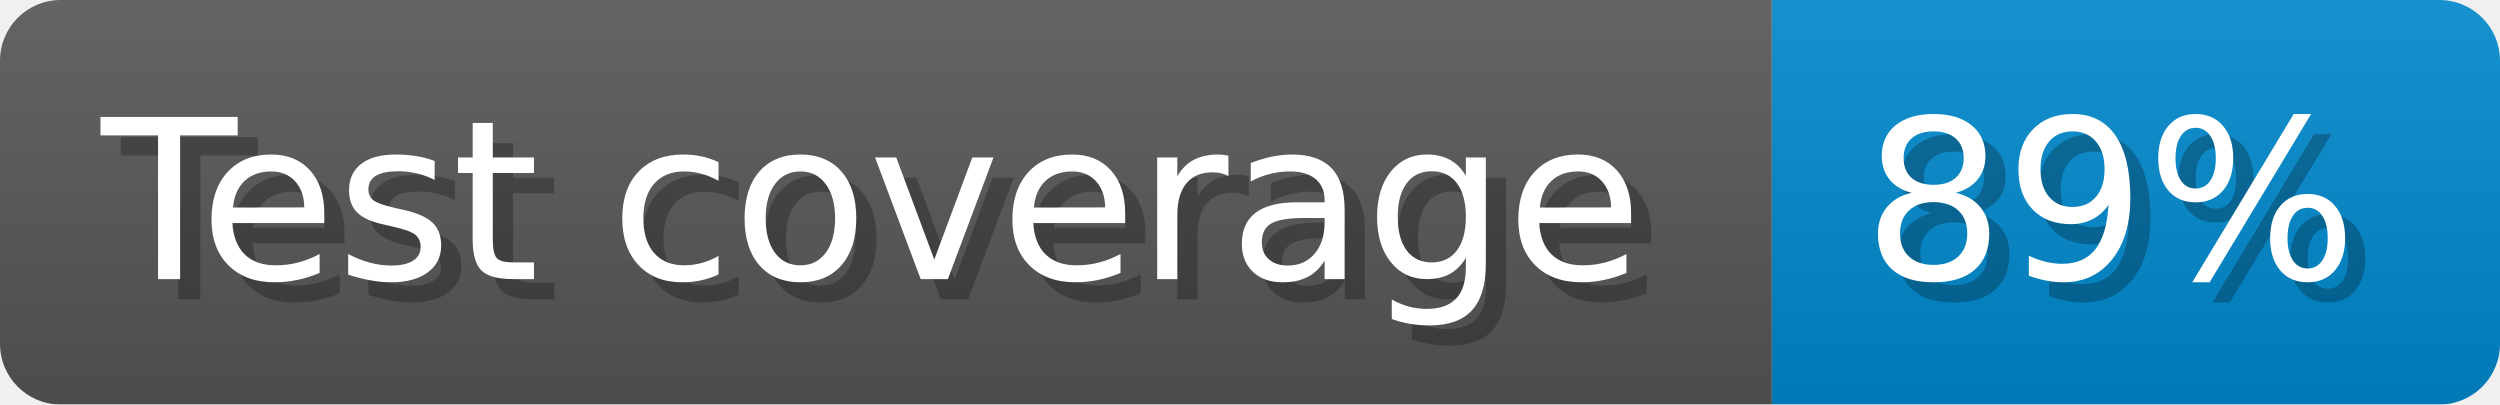
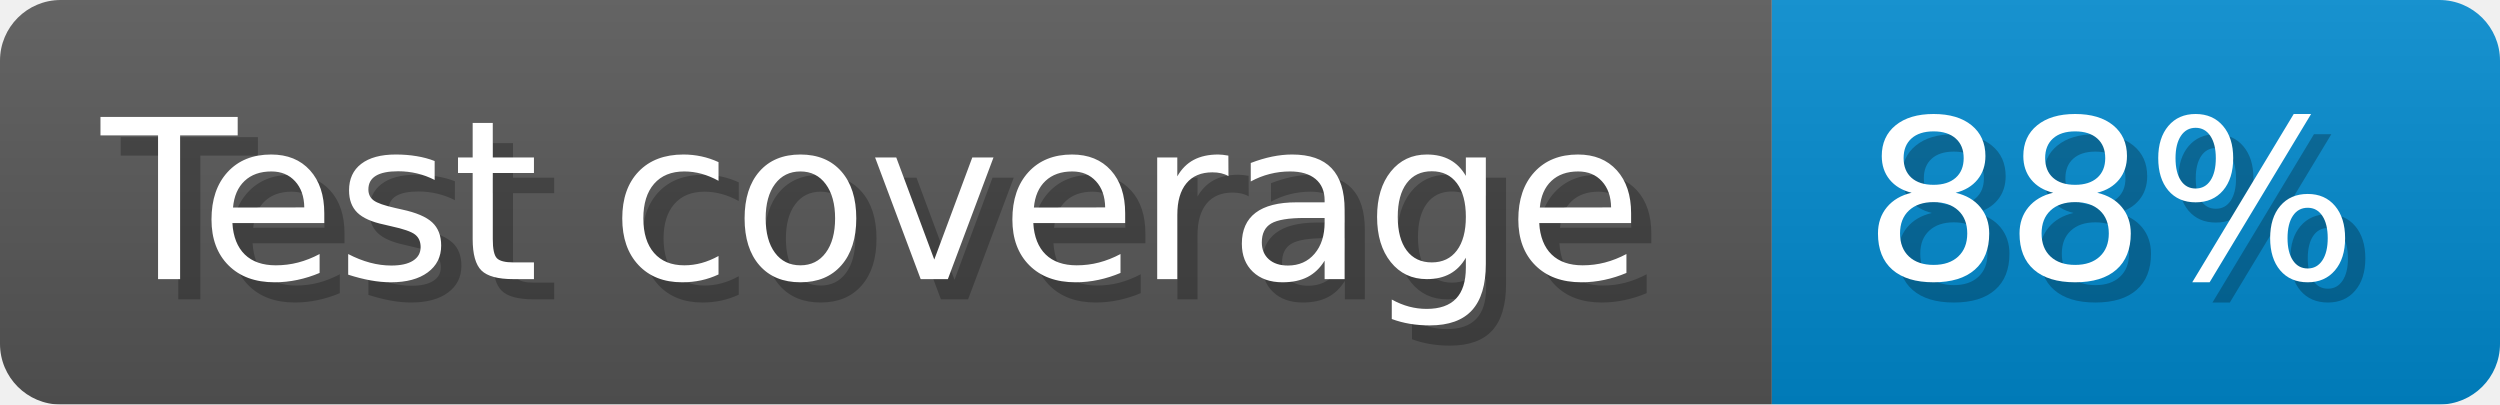
- <svg xmlns="http://www.w3.org/2000/svg" width="123.6" height="20" viewBox="0 0 1236 200" role="img" aria-label="Test coverage: 89%">
+ <svg xmlns="http://www.w3.org/2000/svg" width="123.6" height="20" viewBox="0 0 1236 200" role="img" aria-label="Test coverage: 88%">
  <linearGradient id="a" x2="0" y2="100%">
    <stop offset="0" stop-opacity=".1" stop-color="#EEE" />
    <stop offset="1" stop-opacity=".1" />
  </linearGradient>
  <mask id="m">
    <rect width="1236" height="200" rx="30" fill="#FFF" />
  </mask>
  <g mask="url(#m)">
    <rect width="876" height="200" fill="#555" />
    <rect width="360" height="200" fill="#08C" x="876" />
    <rect width="1236" height="200" fill="url(#a)" />
  </g>
  <g aria-hidden="true" fill="#fff" text-anchor="start" font-family="Verdana,DejaVu Sans,sans-serif" font-size="110">
    <text x="60" y="148" textLength="776" fill="#000" opacity="0.25">Test coverage</text>
    <text x="50" y="138" textLength="776">Test coverage</text>
-     <text x="931" y="148" textLength="260" fill="#000" opacity="0.25">89%</text>
-     <text x="921" y="138" textLength="260">89%</text>
+     <text x="931" y="148" textLength="260" fill="#000" opacity="0.25">88%</text>
+     <text x="921" y="138" textLength="260">88%</text>
  </g>
</svg>
